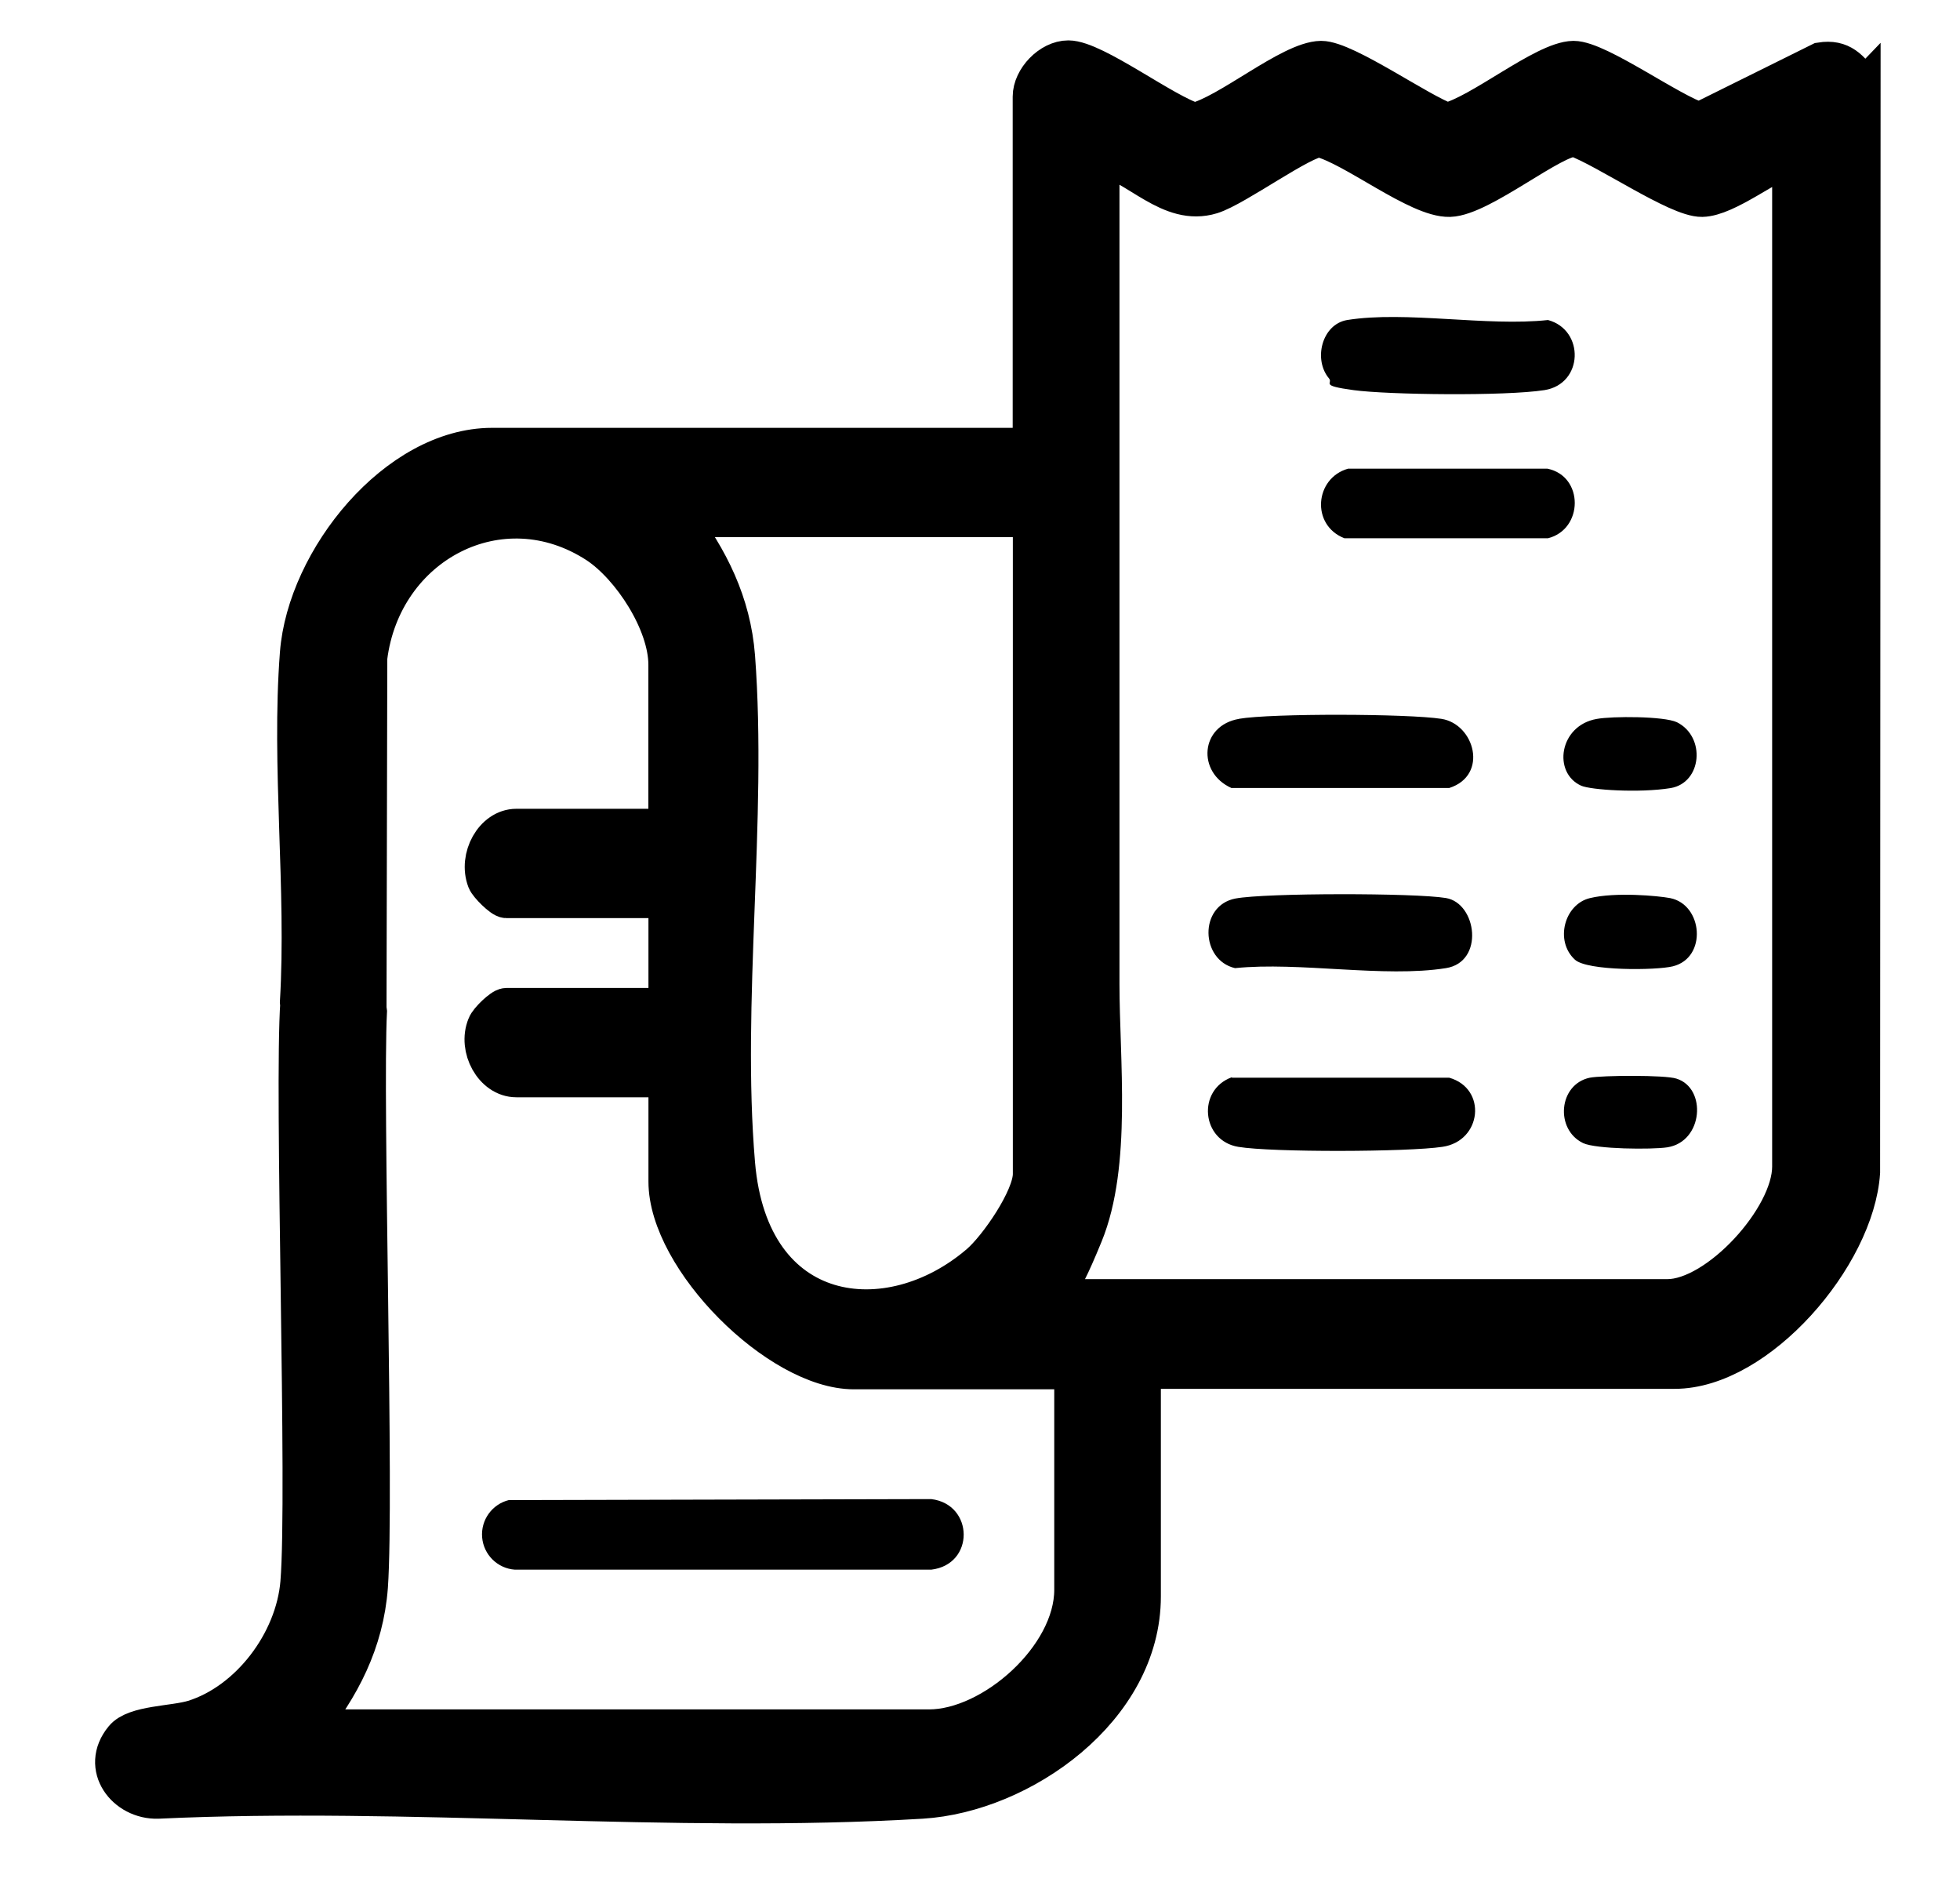
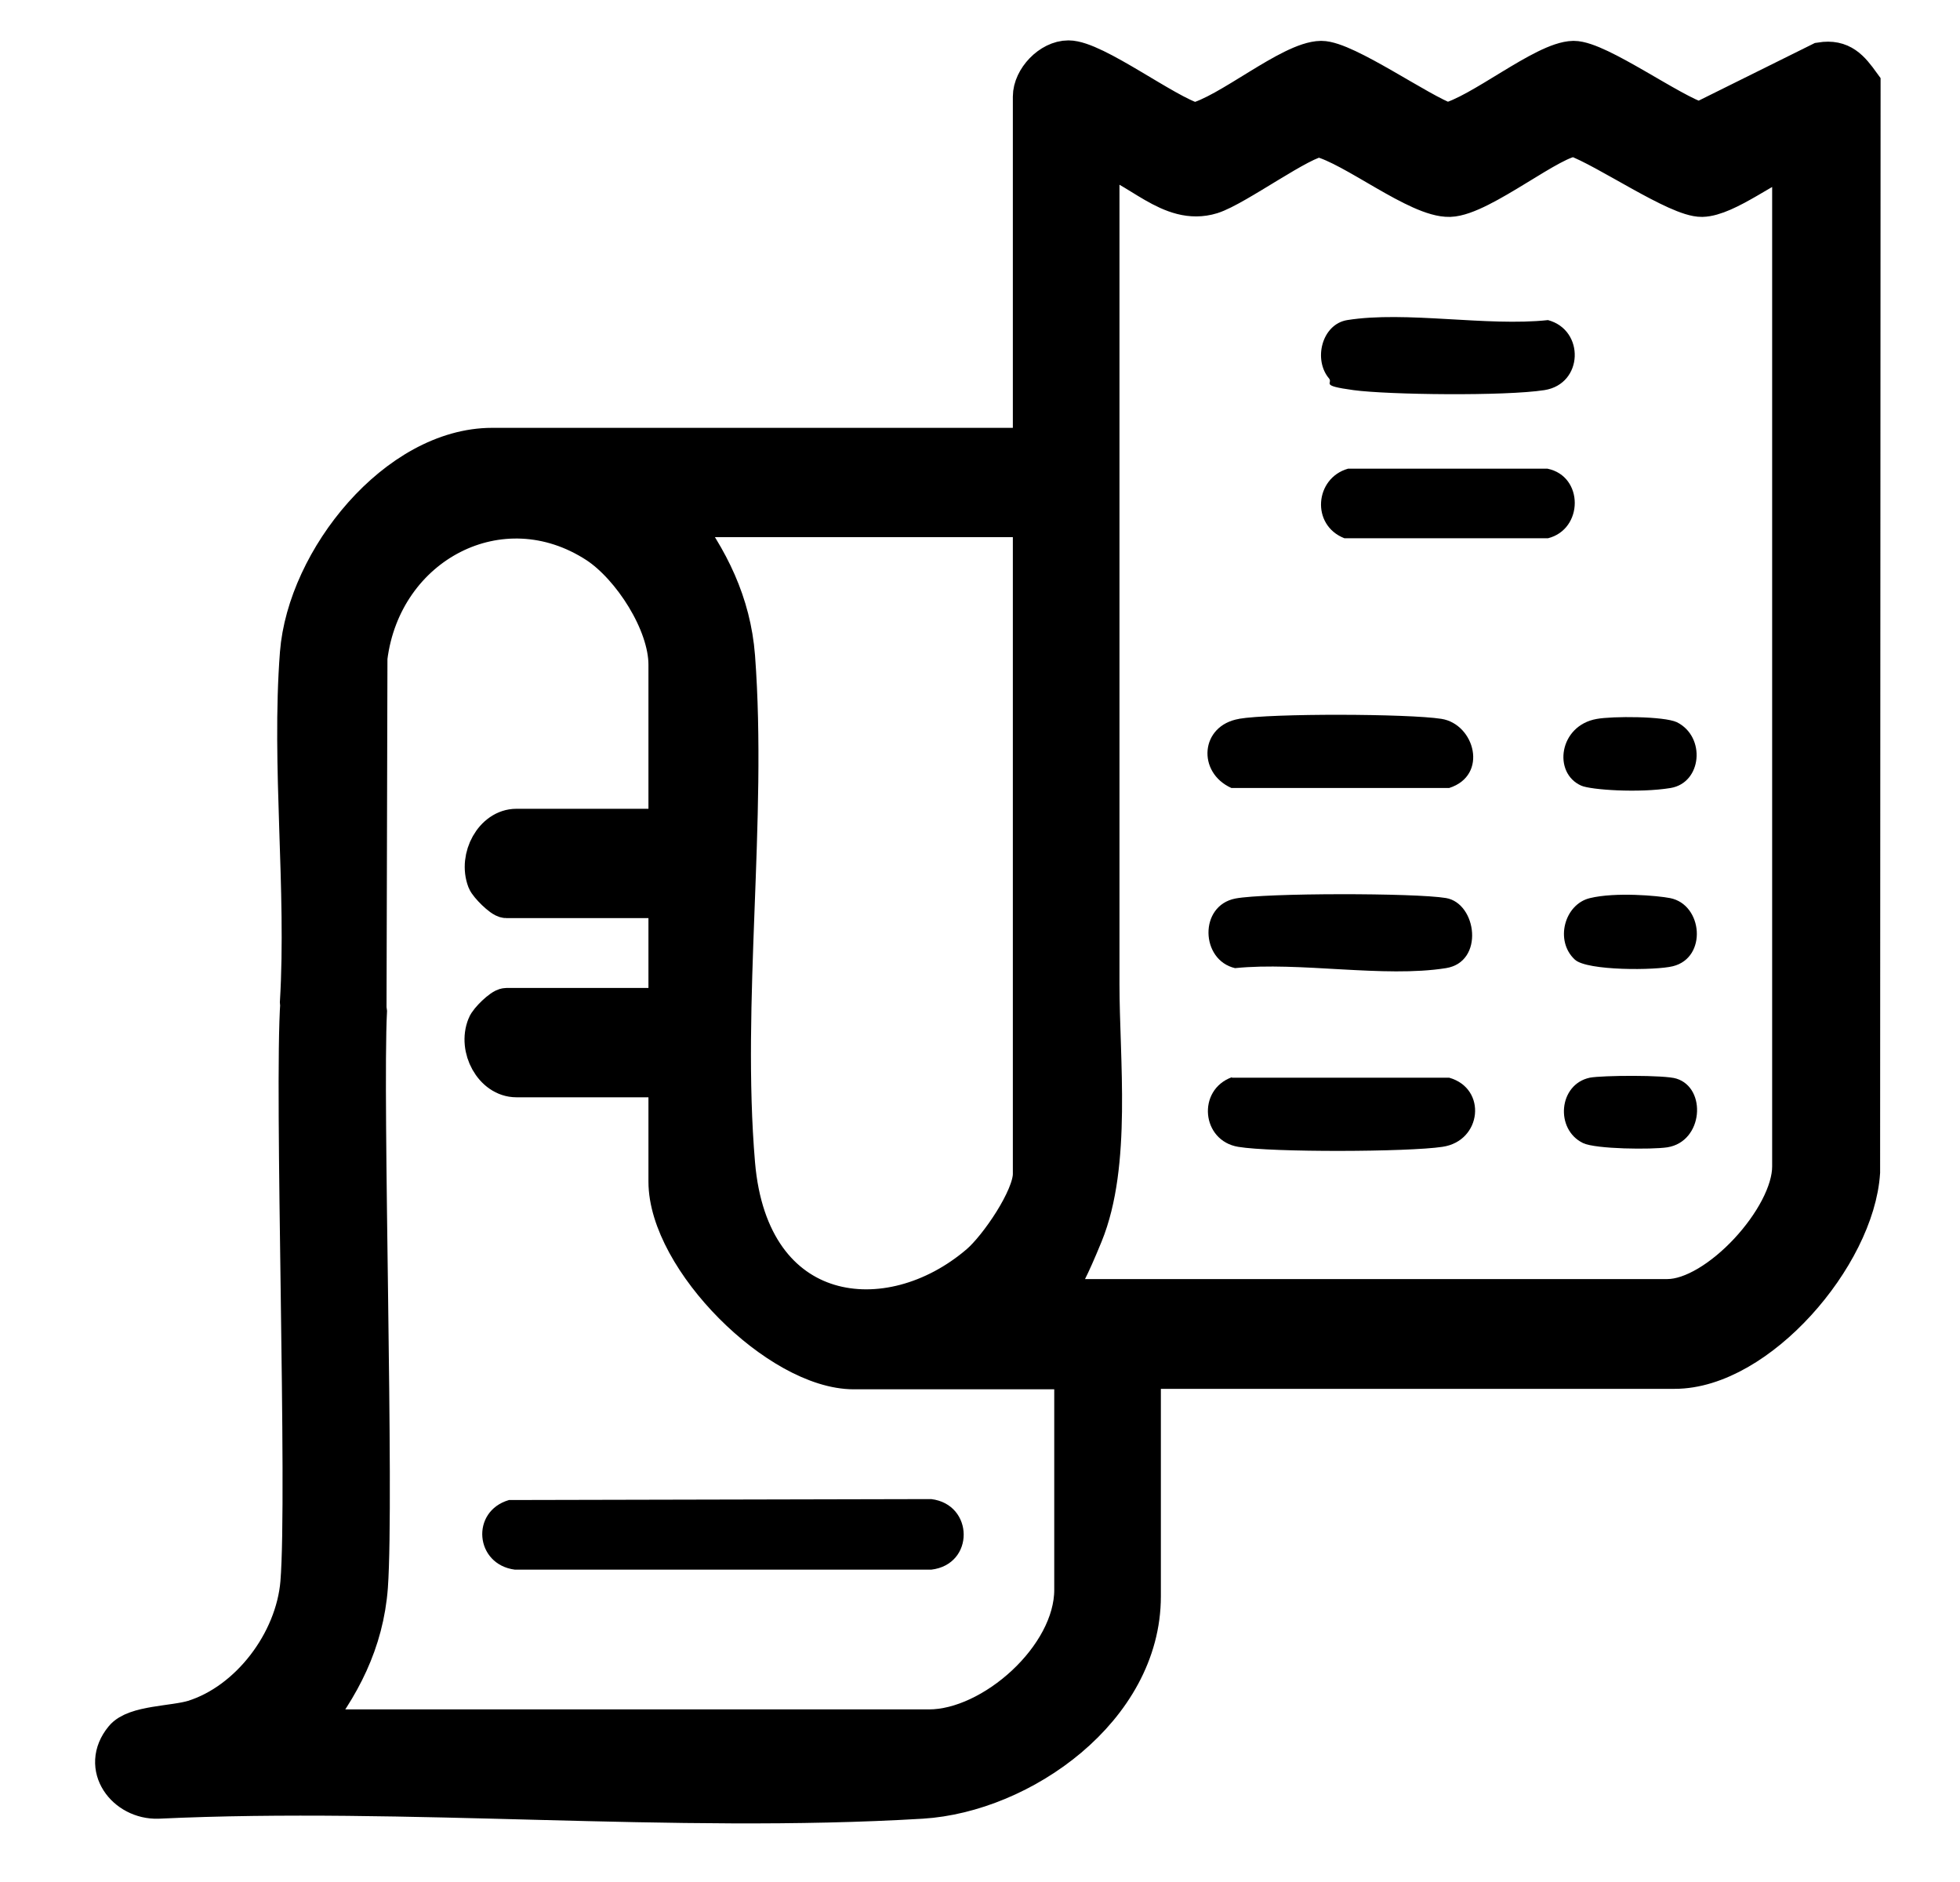
- <svg xmlns="http://www.w3.org/2000/svg" width="25" height="24" fill="none">
-   <path d="m23.737 1.167-.006 13.781c-.07 1.068-1.313 2.513-2.37 2.513h-6.804v2.897c0 1.433-1.534 2.507-2.8 2.585-3.184.191-6.542-.15-9.744 0-.406.012-.732-.408-.435-.768.145-.18.639-.168.894-.246.71-.222 1.29-.983 1.354-1.745.093-1.134-.081-6.261 0-7.407.122-.486.808-.39.86.12-.058 1.152.093 6.19.012 7.335-.053.707-.355 1.283-.785 1.817h7.937c.813 0 1.847-.912 1.847-1.775v-2.807h-2.806c-.953 0-2.37-1.415-2.37-2.399v-1.325H6.586c-.29 0-.494-.378-.378-.66.023-.066.198-.234.25-.234h1.999l.064-.066v-1.26l-.064-.065H6.458c-.052 0-.227-.174-.25-.234-.11-.288.093-.66.378-.66H8.52V8.477c0-.54-.465-1.253-.9-1.541-1.233-.804-2.75 0-2.93 1.451l-.01 4.522c-.187.492-.832.396-.86-.126.086-1.445-.111-3.016 0-4.45.092-1.193 1.243-2.627 2.457-2.627h6.89V1.232c0-.221.233-.467.46-.467.33 0 1.231.69 1.61.797.435-.102 1.225-.785 1.614-.791.308 0 1.255.671 1.604.791.424-.096 1.243-.785 1.615-.791.314 0 1.243.677 1.61.785L23.225.79c.261-.042.372.096.511.288v.09Zm-.877.81c-.32.107-.843.533-1.15.539-.308.006-1.215-.624-1.616-.768-.279-.018-1.202.756-1.603.768-.401.012-1.22-.654-1.656-.762-.22 0-1.075.63-1.383.726-.529.162-.93-.384-1.423-.504V12.55c0 .966.156 2.297-.21 3.19-.366.894-.313.54-.488.822h7.937c.645 0 1.586-1.025 1.586-1.685v-12.9h.006ZM13.163 6.6h-4.52c.4.528.685 1.091.738 1.775.156 2.075-.175 4.402 0 6.465.174 2.063 1.963 2.267 3.114 1.278.238-.204.674-.834.674-1.146V6.6h-.006Z" fill="currentColor" stroke="currentColor" stroke-width=".5" />
-   <path d="m6.492 19.13 5.386-.013c.546.066.558.834 0 .9h-5.31a.451.451 0 0 1-.076-.888ZM15.8 9.167c.418-.072 2.161-.066 2.585 0 .424.066.605.72.1.882h-2.778c-.442-.198-.401-.798.099-.882H15.8ZM15.76 11.458c.382-.072 2.288-.072 2.683-.006.395.066.494.816 0 .894-.79.126-1.87-.084-2.69 0-.441-.102-.464-.798.006-.888ZM15.713 13.743h2.771c.488.138.418.81-.087.882-.436.066-2.173.072-2.603 0-.47-.078-.529-.726-.081-.888v.006ZM17.194 5.977h2.545c.465.096.459.773.006.887h-2.597c-.43-.168-.378-.767.046-.887ZM16.956 4.831c-.209-.24-.098-.695.227-.75.75-.12 1.784.085 2.562 0 .47.127.453.816-.046.894-.5.078-1.993.06-2.435 0-.441-.06-.255-.084-.313-.15l.005.006ZM20.088 12.238c-.261-.24-.133-.708.192-.785.325-.079.866-.03 1.023 0 .418.083.476.761.034.87-.215.053-1.092.06-1.249-.085ZM20.28 13.743c.156-.03.958-.036 1.103.012.39.12.343.804-.116.876-.197.03-.912.024-1.075-.054-.36-.174-.314-.75.087-.834ZM20.367 9.168c.197-.036.854-.036 1.022.042.372.186.32.773-.08.84-.402.065-1.018.023-1.14-.03-.366-.163-.284-.768.198-.852Z" fill="currentColor" />
+ <svg xmlns="http://www.w3.org/2000/svg" width="25" height="24" viewBox="0 0 25 24" fill="none">
+   <path d="M23.737 1.167L23.731 14.948C23.662 16.016 22.418 17.461 21.361 17.461H14.557V20.358C14.557 21.791 13.023 22.865 11.757 22.943C8.573 23.134 5.215 22.793 2.013 22.943C1.607 22.955 1.281 22.535 1.578 22.175C1.723 21.995 2.217 22.007 2.472 21.929C3.181 21.707 3.762 20.945 3.826 20.184C3.919 19.05 3.745 13.923 3.826 12.777C3.948 12.291 4.634 12.387 4.686 12.897C4.628 14.049 4.779 19.086 4.698 20.232C4.645 20.939 4.343 21.515 3.913 22.049H11.85C12.663 22.049 13.697 21.137 13.697 20.274V17.467H10.891C9.938 17.467 8.521 16.052 8.521 15.068V13.743H6.586C6.295 13.743 6.092 13.365 6.208 13.083C6.231 13.017 6.406 12.849 6.458 12.849H8.457L8.521 12.783V11.524L8.457 11.458H6.458C6.406 11.458 6.231 11.284 6.208 11.224C6.098 10.936 6.301 10.564 6.586 10.564H8.521V8.477C8.521 7.937 8.056 7.224 7.62 6.936C6.388 6.132 4.872 6.936 4.692 8.387L4.68 12.909C4.494 13.401 3.849 13.305 3.82 12.783C3.907 11.338 3.71 9.767 3.82 8.333C3.913 7.14 5.064 5.706 6.278 5.706H13.169V1.232C13.169 1.011 13.401 0.765 13.628 0.765C13.959 0.765 14.859 1.454 15.237 1.562C15.673 1.46 16.463 0.777 16.852 0.771C17.16 0.771 18.107 1.442 18.456 1.562C18.88 1.466 19.699 0.777 20.071 0.771C20.385 0.771 21.314 1.448 21.68 1.556L23.226 0.789C23.487 0.747 23.598 0.885 23.737 1.077V1.167ZM22.86 1.976C22.54 2.084 22.017 2.51 21.709 2.516C21.402 2.522 20.495 1.892 20.094 1.748C19.815 1.73 18.892 2.504 18.491 2.516C18.09 2.528 17.271 1.862 16.835 1.754C16.614 1.754 15.76 2.384 15.452 2.48C14.923 2.642 14.522 2.096 14.029 1.976C14.029 5.503 14.029 9.023 14.029 12.549C14.029 13.515 14.185 14.846 13.819 15.74C13.453 16.633 13.506 16.28 13.331 16.561H21.268C21.913 16.561 22.854 15.536 22.854 14.876V1.976H22.86ZM13.163 6.6H8.643C9.044 7.128 9.328 7.691 9.381 8.375C9.537 10.45 9.206 12.777 9.381 14.84C9.555 16.903 11.344 17.107 12.495 16.118C12.733 15.914 13.169 15.284 13.169 14.972V6.6H13.163Z" fill="currentColor" stroke="currentColor" stroke-width="0.5" />
+   <path d="M6.492 19.129L11.878 19.117C12.424 19.183 12.436 19.951 11.878 20.017H6.568C6.056 19.951 5.998 19.273 6.492 19.129Z" fill="currentColor" />
+   <path d="M15.8 9.167C16.218 9.095 17.961 9.101 18.385 9.167C18.809 9.233 18.99 9.887 18.484 10.049H15.707C15.265 9.851 15.306 9.251 15.806 9.167H15.8Z" fill="currentColor" />
+   <path d="M15.759 11.458C16.142 11.386 18.048 11.386 18.443 11.452C18.838 11.518 18.937 12.268 18.443 12.346C17.653 12.472 16.573 12.262 15.753 12.346C15.312 12.244 15.289 11.548 15.759 11.458Z" fill="currentColor" />
+   <path d="M15.713 13.743H18.484C18.972 13.881 18.902 14.553 18.397 14.625C17.961 14.691 16.224 14.697 15.794 14.625C15.323 14.547 15.265 13.899 15.713 13.737V13.743Z" fill="currentColor" />
+   <path d="M17.194 5.977H19.739C20.204 6.073 20.198 6.75 19.745 6.864H17.148C16.718 6.696 16.77 6.097 17.194 5.977Z" fill="currentColor" />
+   <path d="M16.956 4.831C16.747 4.592 16.858 4.136 17.183 4.082C17.932 3.962 18.967 4.166 19.745 4.082C20.216 4.208 20.198 4.897 19.699 4.975C19.199 5.053 17.706 5.035 17.264 4.975C16.823 4.915 17.009 4.891 16.951 4.825L16.956 4.831Z" fill="currentColor" />
+   <path d="M20.088 12.238C19.827 11.998 19.955 11.53 20.28 11.453C20.605 11.374 21.146 11.422 21.303 11.453C21.721 11.536 21.779 12.214 21.337 12.322C21.122 12.376 20.245 12.382 20.088 12.238Z" fill="currentColor" />
+   <path d="M20.279 13.743C20.436 13.713 21.238 13.707 21.383 13.755C21.773 13.875 21.726 14.559 21.267 14.631C21.07 14.661 20.355 14.655 20.192 14.577C19.832 14.403 19.878 13.827 20.279 13.743Z" fill="currentColor" />
+   <path d="M20.367 9.168C20.564 9.132 21.221 9.132 21.389 9.21C21.761 9.396 21.709 9.983 21.308 10.049C20.907 10.115 20.291 10.073 20.169 10.019C19.803 9.857 19.885 9.252 20.367 9.168Z" fill="currentColor" />
</svg>
